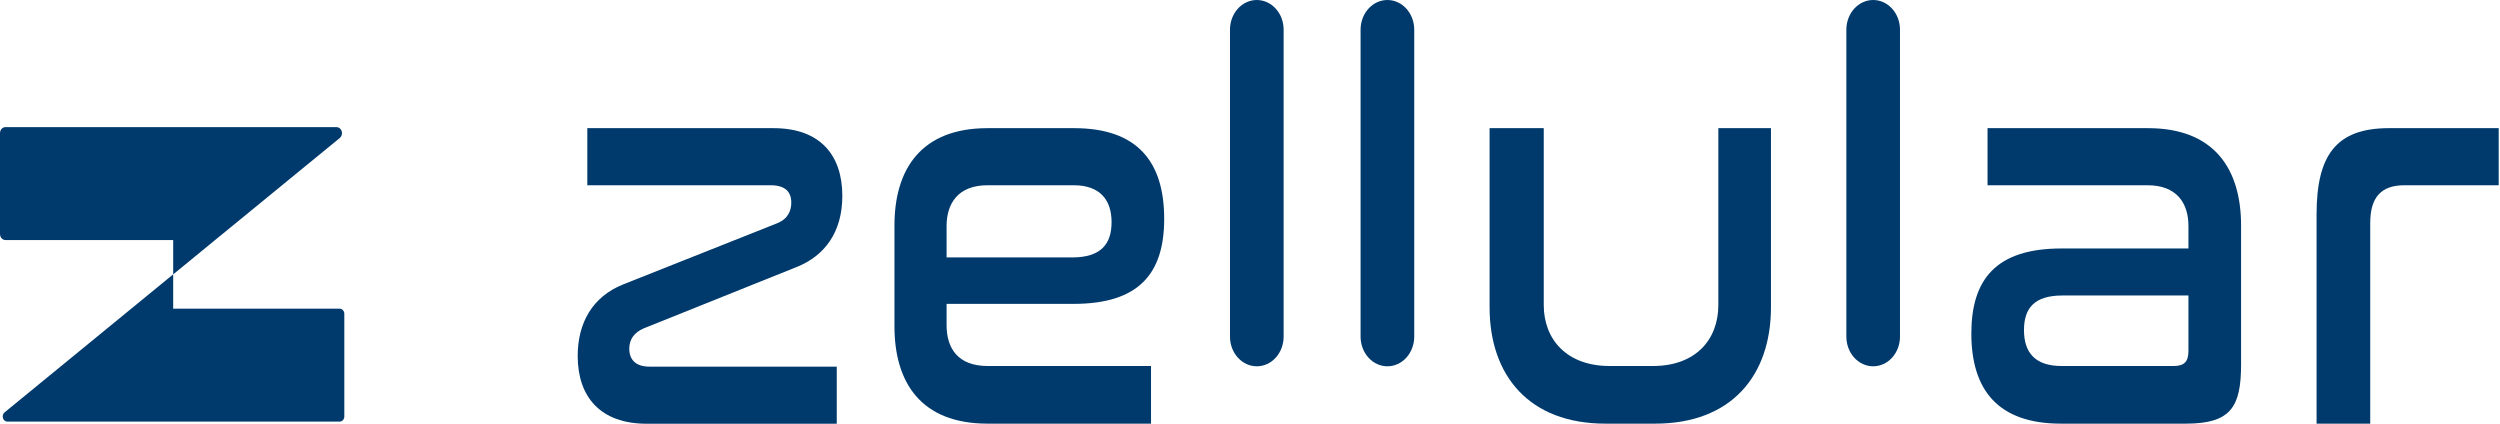
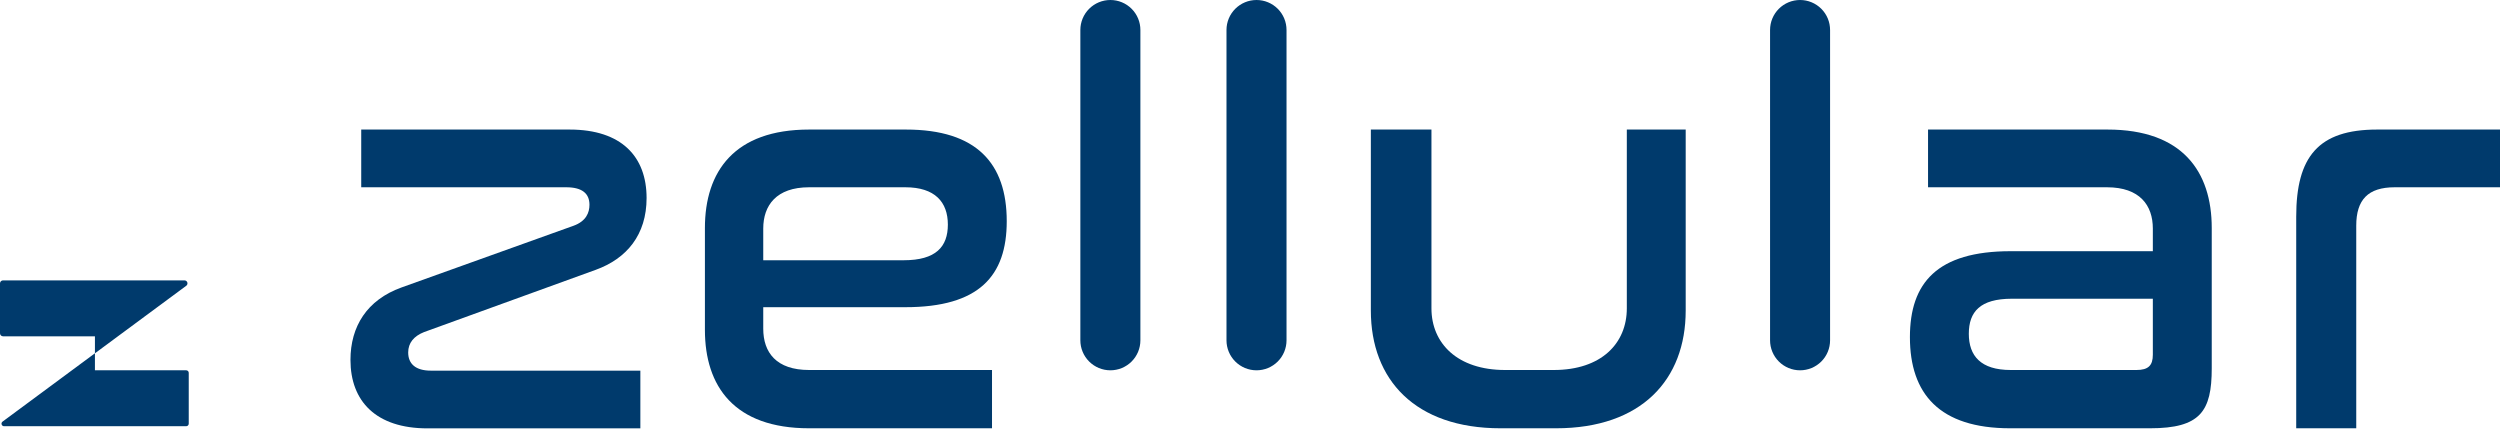
- <svg xmlns="http://www.w3.org/2000/svg" width="649" height="110" viewBox="0 0 649 110" fill="none">
-   <path d="M87.367 32.999C87.665 32.999 87.955 33.103 88.197 33.296C88.438 33.489 88.618 33.761 88.711 34.074C88.805 34.387 88.806 34.724 88.716 35.038C88.626 35.352 88.448 35.626 88.209 35.822L55.841 62.315L44.958 71.231V62.315H1.415C1.04 62.315 0.68 62.15 0.415 61.857C0.149 61.563 0 61.165 0 60.75L0 34.564C0 34.149 0.149 33.751 0.415 33.457C0.68 33.164 1.04 32.999 1.415 32.999H87.367Z" fill="#003A6C" />
-   <path d="M1.912 109.448C1.659 109.448 1.412 109.359 1.207 109.195C1.002 109.031 0.848 108.799 0.769 108.533C0.69 108.267 0.688 107.981 0.765 107.714C0.841 107.447 0.992 107.213 1.195 107.046L34.074 80.132L44.957 71.217V80.132H88.182C88.501 80.133 88.806 80.274 89.032 80.524C89.258 80.773 89.385 81.111 89.386 81.464V108.116C89.385 108.469 89.258 108.807 89.032 109.057C88.806 109.306 88.501 109.447 88.182 109.448H1.912Z" fill="#003A6C" />
-   <path d="M200.799 33.27C212.887 33.27 218.668 40.244 218.668 50.846C218.668 60.291 214.07 66.414 206.843 69.3L167.036 85.278C164.689 86.316 163.361 88.039 163.361 90.509C163.361 93.415 165.065 95.179 168.612 95.179H217.223V110H167.834C155.881 110 149.969 103.026 149.969 92.418C149.969 83.851 153.779 77.021 161.794 73.825L201.738 57.966C204.628 56.803 205.417 54.624 205.417 52.59C205.417 49.684 203.708 48.09 200.029 48.09H152.465V33.27H200.799Z" fill="#003A6C" />
-   <path d="M278.84 33.27C295.264 33.27 302.223 41.988 302.223 56.803C302.223 70.898 295.785 78.884 278.709 78.884H245.734V84.406C245.734 90.509 248.756 95.013 256.372 95.013H298.807V109.979H256.372C239.009 109.979 232.2 99.227 232.2 84.697V58.547C232.2 44.017 239.033 33.27 256.372 33.27H278.84ZM245.734 66.829H278.314C285.823 66.829 288.563 63.342 288.563 57.675C288.563 51.863 285.541 48.09 278.709 48.09H256.372C248.756 48.09 245.734 52.761 245.734 58.692V66.829Z" fill="#003A6C" />
-   <path d="M333.23 7.701V87.395C333.23 88.406 333.05 89.407 332.7 90.341C332.35 91.275 331.837 92.124 331.19 92.838C330.544 93.553 329.776 94.12 328.931 94.506C328.086 94.893 327.181 95.091 326.267 95.091C324.42 95.091 322.65 94.28 321.344 92.837C320.038 91.394 319.304 89.436 319.303 87.395V7.701C319.303 5.659 320.036 3.7 321.342 2.256C322.648 0.811 324.42 1.75097e-06 326.267 1.75097e-06C327.181 -0.001 328.087 0.198 328.932 0.585C329.777 0.972 330.545 1.539 331.192 2.254C331.839 2.969 332.352 3.819 332.702 4.753C333.051 5.688 333.231 6.69 333.23 7.701Z" fill="#003A6C" />
-   <path d="M367.134 7.701V87.395C367.134 88.406 366.954 89.407 366.604 90.341C366.254 91.275 365.74 92.124 365.094 92.838C364.447 93.553 363.679 94.12 362.834 94.506C361.99 94.893 361.084 95.091 360.17 95.091C358.324 95.091 356.553 94.28 355.247 92.837C353.942 91.394 353.207 89.436 353.206 87.395V7.701C353.206 5.659 353.94 3.7 355.246 2.256C356.552 0.811 358.323 1.75097e-06 360.17 1.75097e-06C361.085 -0.001 361.99 0.198 362.836 0.585C363.681 0.972 364.449 1.539 365.095 2.254C365.742 2.969 366.255 3.819 366.605 4.753C366.955 5.688 367.134 6.69 367.134 7.701Z" fill="#003A6C" />
-   <path d="M400.756 33.27V79.18C400.756 88.184 406.8 95.013 417.833 95.013H429.133C440.17 95.013 446.082 88.184 446.082 79.18V33.27H459.742V79.756C459.742 97.483 449.494 109.979 429.658 109.979H416.782C396.946 109.979 386.697 97.483 386.697 79.756V33.27H400.756Z" fill="#003A6C" />
-   <path d="M493.237 7.701V87.395C493.237 88.406 493.057 89.407 492.707 90.341C492.357 91.275 491.844 92.124 491.197 92.838C490.551 93.553 489.783 94.12 488.938 94.506C488.093 94.893 487.188 95.091 486.274 95.091C484.428 95.091 482.658 94.28 481.353 92.837C480.048 91.393 479.314 89.436 479.314 87.395V7.701C479.314 6.69 479.493 5.689 479.843 4.754C480.192 3.82 480.705 2.971 481.351 2.256C481.997 1.541 482.765 0.973 483.609 0.586C484.454 0.199 485.359 1.52111e-06 486.274 1.75097e-06C487.188 -0.001 488.094 0.198 488.939 0.585C489.784 0.972 490.552 1.539 491.199 2.254C491.846 2.969 492.359 3.819 492.709 4.753C493.058 5.688 493.238 6.69 493.237 7.701Z" fill="#003A6C" />
-   <path d="M557.612 33.27C574.951 33.27 581.784 44.022 581.784 58.547V94.577C581.784 105.62 579.156 109.979 567.462 109.979H535.017C518.593 109.979 511.761 101.116 511.761 86.585C511.761 72.642 518.068 64.505 535.144 64.505H568.119V58.692C568.119 52.735 565.102 48.09 557.481 48.09H515.965V33.27H557.612ZM568.119 91.09V76.71H535.411C528.053 76.71 525.426 80.052 525.426 85.714C525.426 91.375 528.185 95.013 535.144 95.013H564.313C567.072 95.013 568.119 93.851 568.119 91.09Z" fill="#003A6C" />
-   <path d="M648.661 33.27V48.09H624.226C618.051 48.09 615.31 51.282 615.31 57.95V109.979H601.383V55.641C601.383 40.244 606.512 33.27 620.153 33.27H648.661Z" fill="#003A6C" />
+ <svg xmlns="http://www.w3.org/2000/svg" width="642" height="110" viewBox="0 0 642 110" fill="none">
+   <path d="M47.374 72C47.536 72 47.693 72.051 47.824 72.145C47.955 72.24 48.053 72.373 48.103 72.527C48.154 72.68 48.154 72.845 48.106 72.999C48.057 73.153 47.961 73.287 47.831 73.383L30.279 86.362L24.378 90.729V86.362H0.767C0.564 86.362 0.369 86.281 0.225 86.137C0.081 85.993 0 85.799 0 85.595L0 72.767C0 72.563 0.081 72.368 0.225 72.225C0.369 72.081 0.564 72 0.767 72H47.374Z" fill="#003A6C" />
+   <path d="M1.037 109.452C0.899 109.452 0.766 109.409 0.654 109.328C0.543 109.248 0.46 109.134 0.417 109.004C0.374 108.874 0.373 108.733 0.415 108.602C0.456 108.471 0.538 108.357 0.648 108.275L18.476 95.09L24.378 90.723V95.09H47.816C47.989 95.091 48.155 95.16 48.277 95.282C48.4 95.404 48.469 95.57 48.469 95.743V108.799C48.469 108.972 48.4 109.138 48.277 109.26C48.155 109.382 47.989 109.451 47.816 109.452H1.037Z" fill="#003A6C" />
+   <path d="M146.264 33.27C159.644 33.27 166.043 40.245 166.043 50.848C166.043 60.293 160.953 66.416 152.954 69.302L108.891 85.281C106.294 86.319 104.824 88.041 104.824 90.512C104.824 93.418 106.71 95.182 110.637 95.182H164.444V110.004H109.774C96.545 110.004 90 103.029 90 92.421C90 83.853 94.218 77.024 103.089 73.827L147.303 57.968C150.502 56.805 151.375 54.626 151.375 52.591C151.375 49.685 149.484 48.092 145.412 48.092H92.763V33.27H146.264Z" fill="#003A6C" />
+   <path d="M232.647 33.27C250.827 33.27 258.53 41.989 258.53 56.805C258.53 70.9 251.404 78.887 232.502 78.887H196.002V84.409C196.002 90.512 199.347 95.016 207.777 95.016H254.749V109.983H207.777C188.559 109.983 181.022 99.23 181.022 84.699V58.549C181.022 44.018 188.585 33.27 207.777 33.27H232.647ZM196.002 66.832H232.066C240.376 66.832 243.41 63.344 243.41 57.677C243.41 51.865 240.065 48.092 232.502 48.092H207.777C199.347 48.092 196.002 52.763 196.002 58.694V66.832Z" fill="#003A6C" />
+   <path d="M292.852 7.701V87.398C292.852 88.409 292.652 89.41 292.265 90.344C291.877 91.278 291.309 92.127 290.594 92.842C289.878 93.556 289.028 94.123 288.093 94.51C287.158 94.896 286.155 95.095 285.143 95.094C283.1 95.094 281.14 94.283 279.695 92.84C278.249 91.397 277.436 89.439 277.435 87.398V7.701C277.435 5.659 278.247 3.7 279.693 2.256C281.138 0.811 283.099 1.75103e-06 285.143 1.75103e-06C286.156 -0.001 287.158 0.198 288.094 0.585C289.029 0.972 289.879 1.539 290.595 2.254C291.311 2.969 291.879 3.819 292.266 4.753C292.653 5.688 292.852 6.69 292.852 7.701Z" fill="#003A6C" />
+   <path d="M330.379 7.701V87.398C330.379 88.409 330.179 89.41 329.792 90.344C329.405 91.278 328.837 92.127 328.121 92.842C327.405 93.556 326.555 94.123 325.62 94.51C324.685 94.896 323.683 95.095 322.671 95.094C320.627 95.094 318.667 94.283 317.222 92.84C315.776 91.397 314.964 89.439 314.962 87.398V7.701C314.962 5.659 315.774 3.7 317.22 2.256C318.666 0.811 320.626 1.75103e-06 322.671 1.75103e-06C323.683 -0.001 324.686 0.198 325.621 0.585C326.557 0.972 327.407 1.539 328.123 2.254C328.839 2.969 329.406 3.819 329.794 4.753C330.181 5.688 330.38 6.69 330.379 7.701Z" fill="#003A6C" />
+   <path d="M367.596 33.27V79.183C367.596 88.187 374.286 95.016 386.497 95.016H399.005C411.222 95.016 417.767 88.187 417.767 79.183V33.27H432.887V79.759C432.887 97.487 421.543 109.983 399.587 109.983H385.334C363.378 109.983 352.034 97.487 352.034 79.759V33.27H367.596Z" fill="#003A6C" />
+   <path d="M469.963 7.701V87.398C469.963 88.409 469.764 89.41 469.377 90.344C468.989 91.278 468.421 92.127 467.706 92.842C466.99 93.556 466.14 94.123 465.205 94.51C464.269 94.896 463.267 95.095 462.255 95.094C460.212 95.094 458.253 94.283 456.808 92.84C455.364 91.397 454.552 89.439 454.552 87.398V7.701C454.552 6.69 454.75 5.689 455.137 4.755C455.524 3.82 456.091 2.971 456.807 2.256C457.522 1.541 458.371 0.973 459.306 0.586C460.241 0.199 461.243 1.52116e-06 462.255 1.75103e-06C463.268 -0.001 464.27 0.198 465.206 0.585C466.141 0.972 466.991 1.539 467.707 2.254C468.423 2.969 468.991 3.819 469.378 4.753C469.765 5.688 469.964 6.69 469.963 7.701Z" fill="#003A6C" />
+   <path d="M541.22 33.27C560.412 33.27 567.975 44.023 567.975 58.549V94.58C567.975 105.624 565.066 109.983 552.122 109.983H516.209C498.03 109.983 490.467 101.119 490.467 86.588C490.467 72.644 497.448 64.507 516.35 64.507H552.849V58.694C552.849 52.737 549.51 48.092 541.074 48.092H495.121V33.27H541.22ZM552.849 91.093V76.713H516.646C508.501 76.713 505.592 80.055 505.592 85.716C505.592 91.378 508.647 95.016 516.35 95.016H548.637C551.691 95.016 552.849 93.854 552.849 91.093Z" fill="#003A6C" />
+   <path d="M642 33.27V48.092H614.953C608.118 48.092 605.084 51.284 605.084 57.952V109.983H589.668V55.643C589.668 40.245 595.345 33.27 610.445 33.27H642Z" fill="#003A6C" />
</svg>
